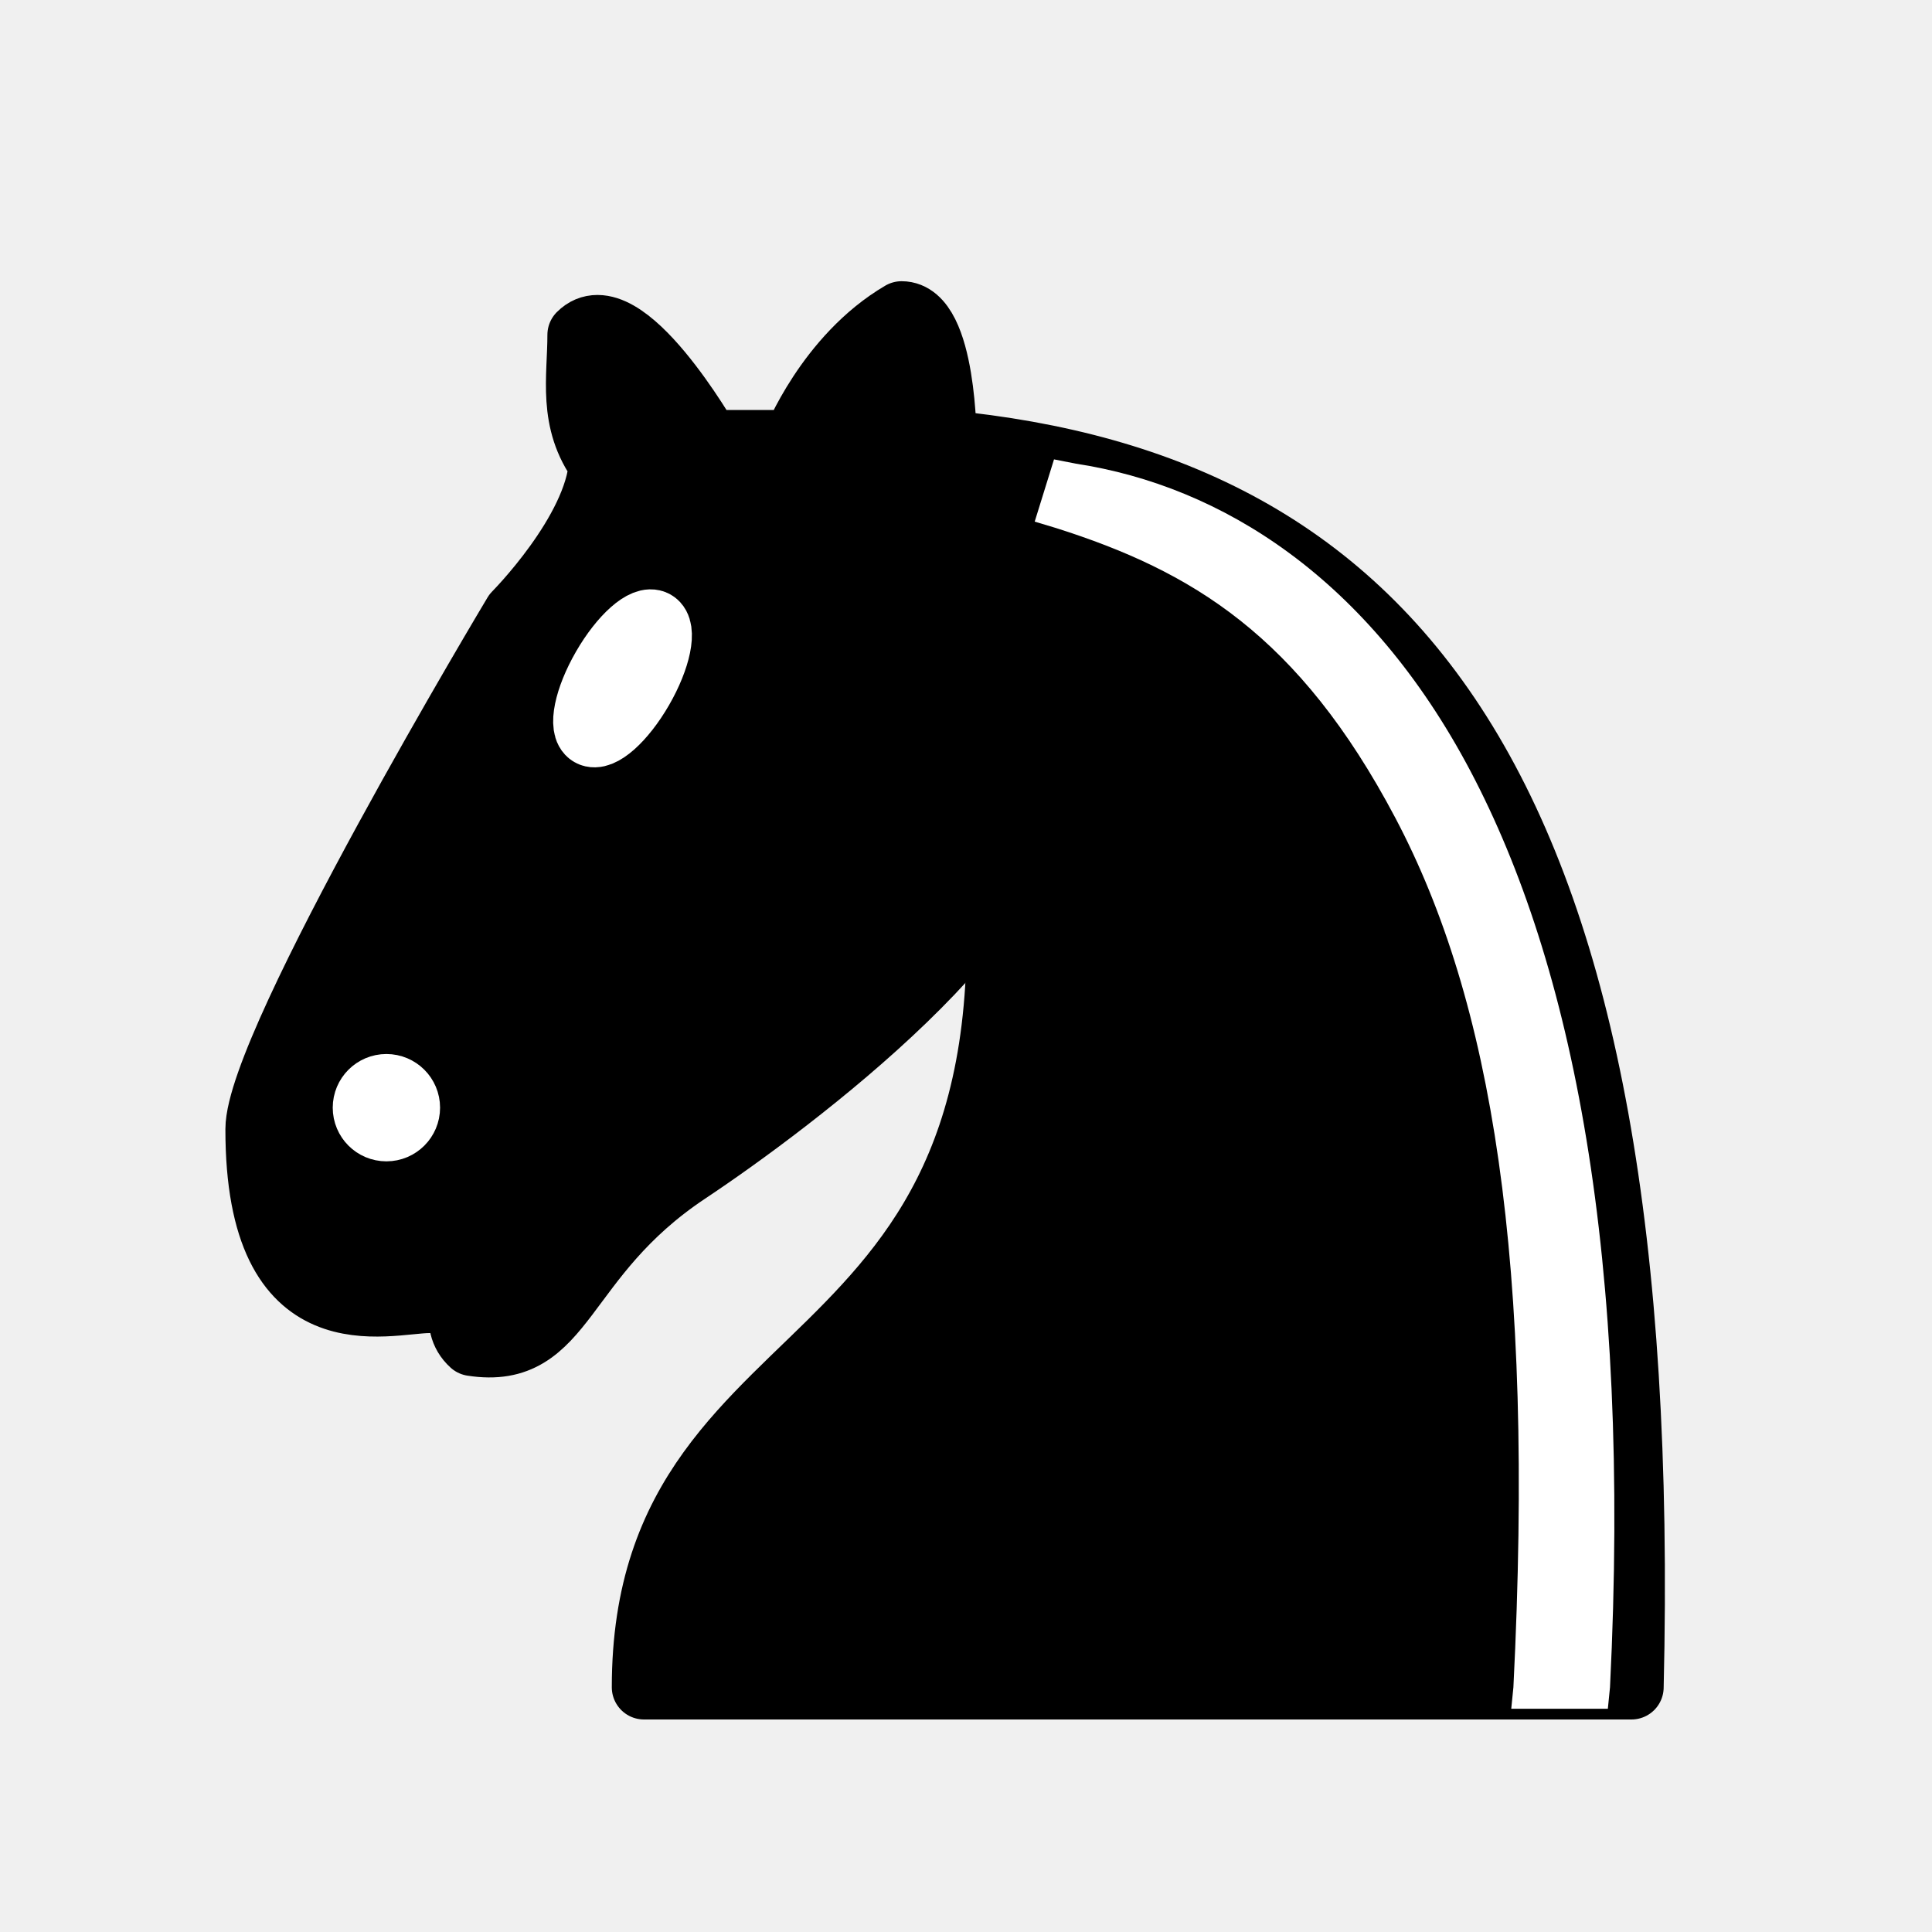
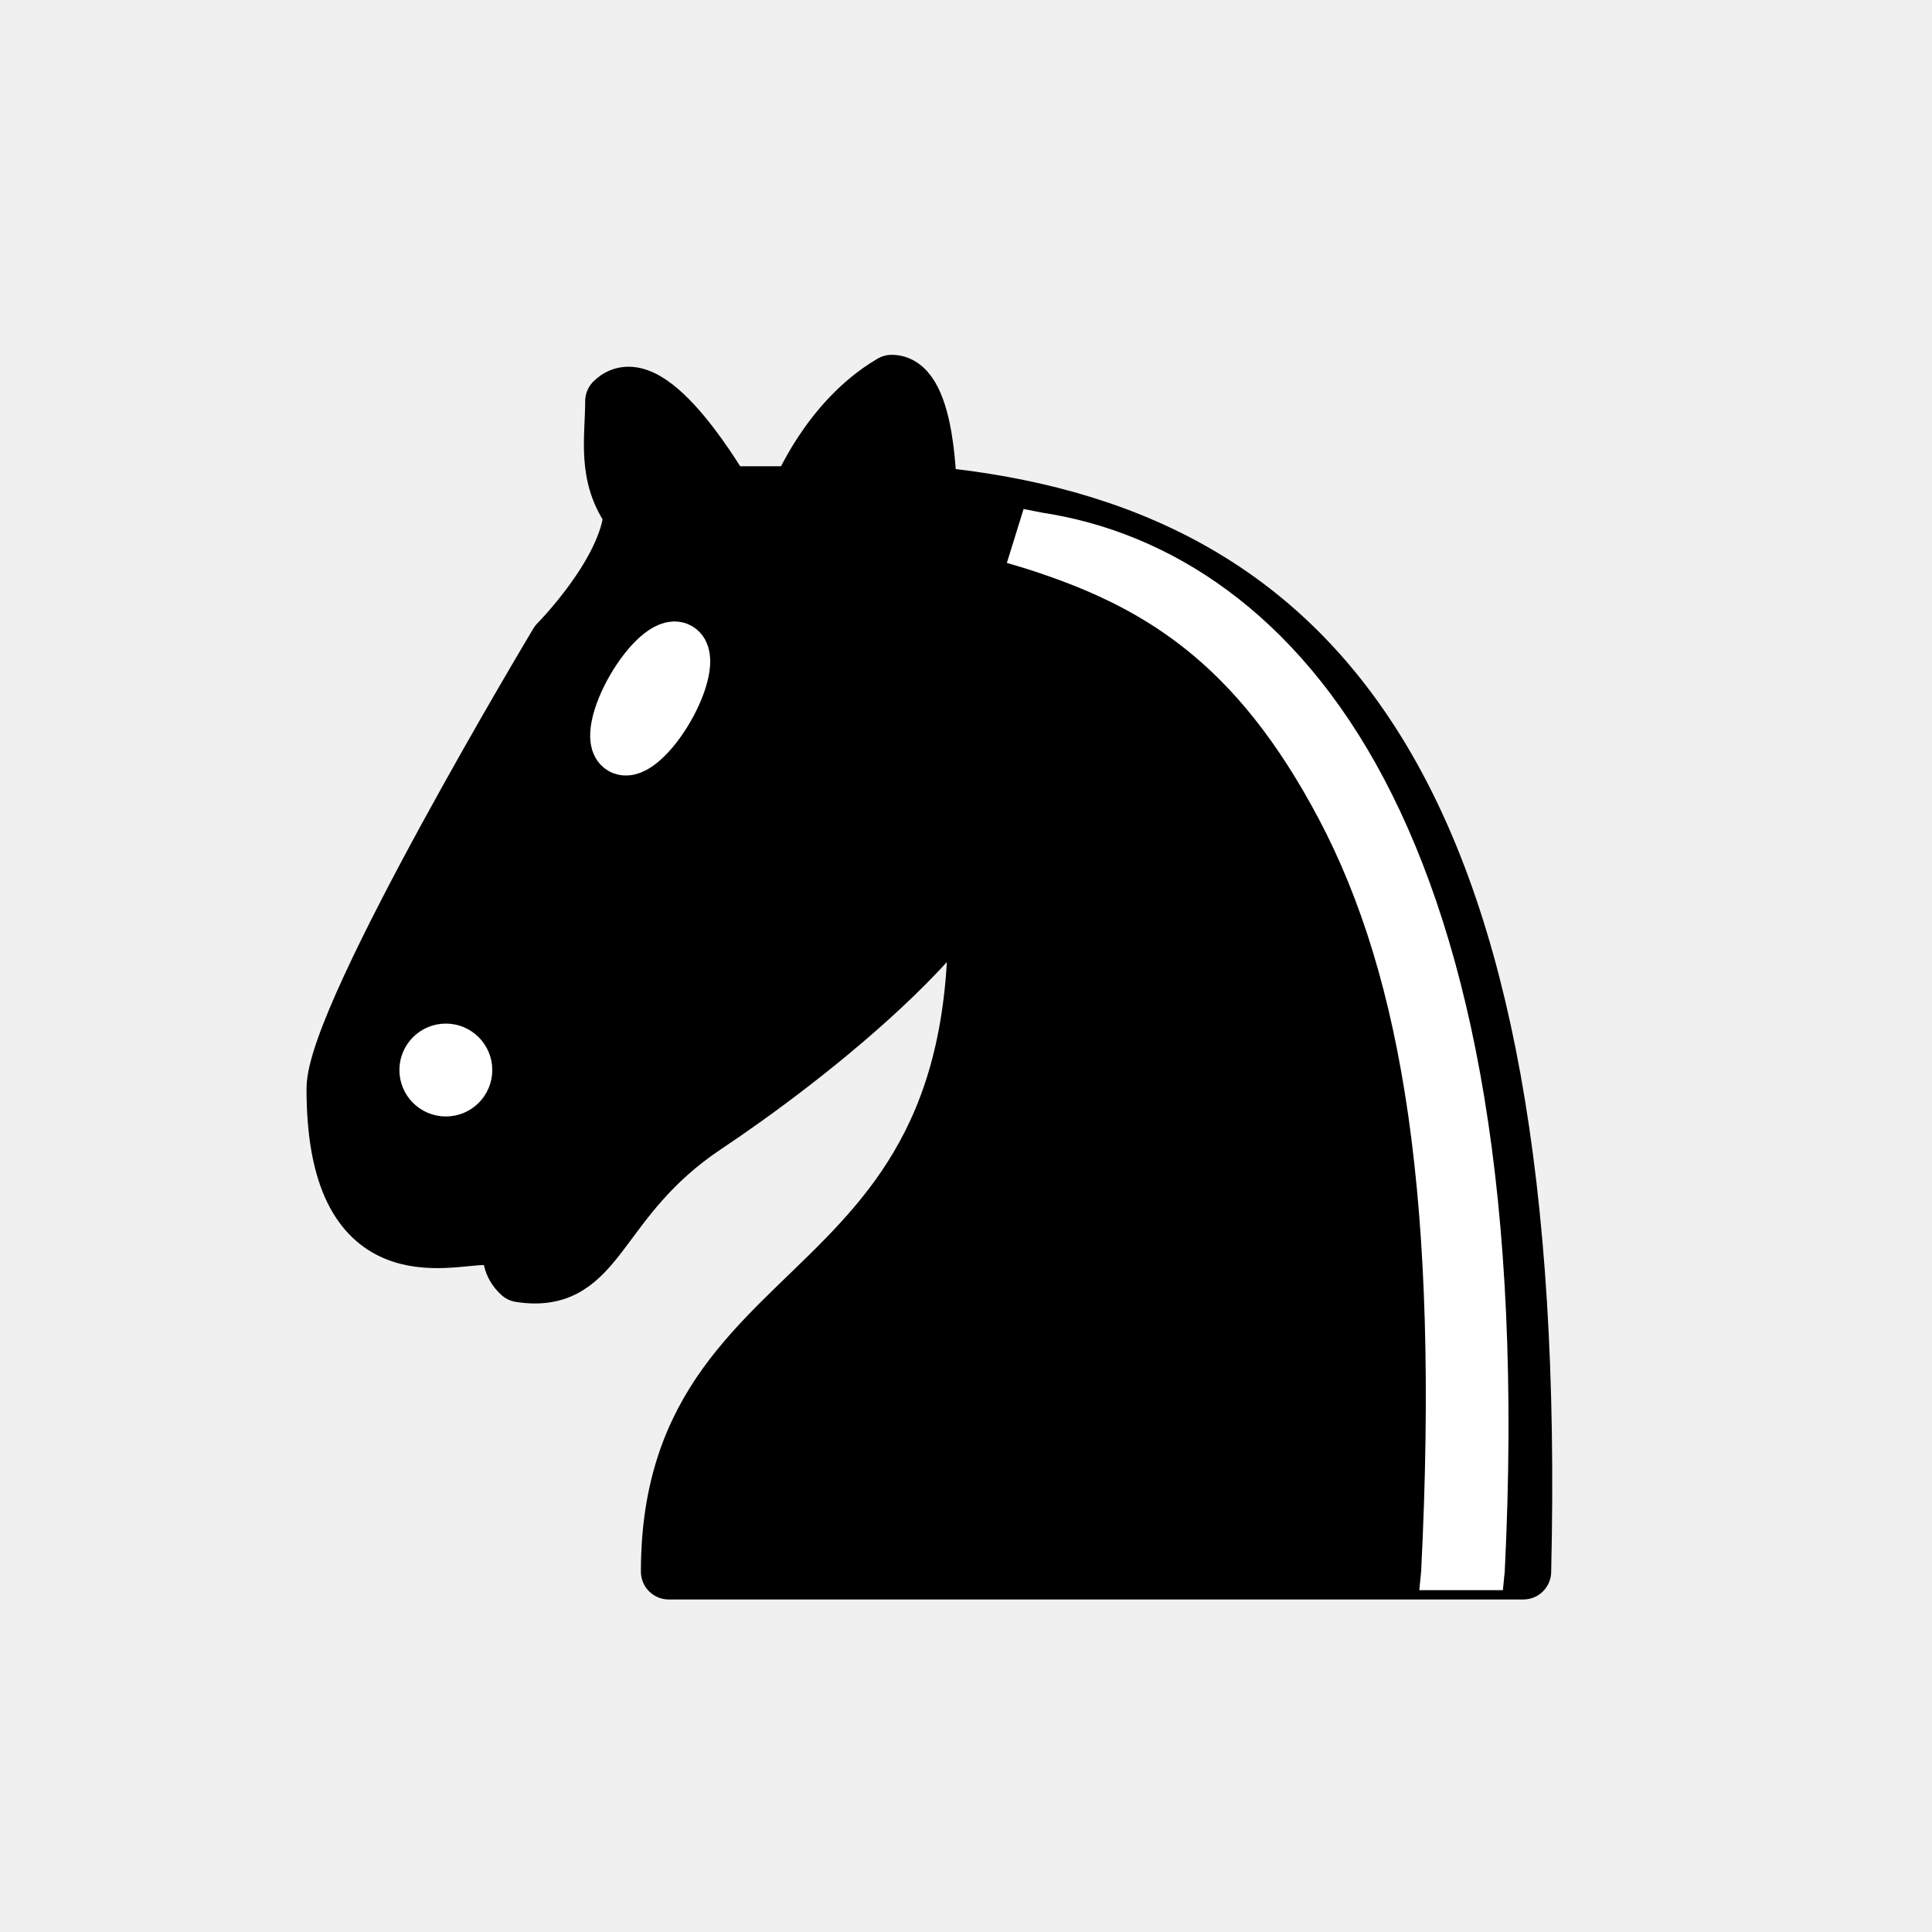
- <svg xmlns="http://www.w3.org/2000/svg" version="1.1" width="45" height="45">
+ <svg xmlns="http://www.w3.org/2000/svg" version="1.1" viewBox="-3 -3 52 52">
  <g style="opacity:1; fill:none; fill-opacity:1; fill-rule:evenodd; stroke:#000000; stroke-width:1.5; stroke-linecap:round;stroke-linejoin:round;stroke-miterlimit:4; stroke-dasharray:none; stroke-opacity:1;" transform="translate(0,0.3)">
    <path d="M 22,10 C 32.5,11 38.5,18 38,39 L 15,39 C 15,30 25,32.5 23,18" style="fill:#000000; stroke:#000000;" />
    <path d="M 24,18 C 24.38,20.91 18.45,25.37 16,27 C 13,29 13.18,31.34 11,31 C 9.958,30.06 12.41,27.96 11,28 C 10,28 11.19,29.23 10,30 C 9,30 5.997,31 6,26 C 6,24 12,14 12,14 C 12,14 13.89,12.1 14,10.5 C 13.27,9.506 13.5,8.5 13.5,7.5 C 14.5,6.5 16.5,10 16.5,10 L 18.5,10 C 18.5,10 19.28,8.008 21,7 C 22,7 22,10 22,10" style="fill:#000000; stroke:#000000;" />
    <path d="M 9.5 25.5 A 0.5 0.5 0 1 1 8.5,25.5 A 0.5 0.5 0 1 1 9.5 25.5 z" style="fill:#ffffff; stroke:#ffffff;" />
    <path d="M 15 15.5 A 0.5 1.5 0 1 1  14,15.5 A 0.5 1.5 0 1 1  15 15.5 z" transform="matrix(0.866,0.5,-0.5,0.866,9.693,-5.173)" style="fill:#ffffff; stroke:#ffffff;" />
    <path d="M 24.55,10.4 L 24.1,11.85 L 24.6,12 C 27.75,13 30.25,14.49 32.5,18.75 C 34.75,23.01 35.75,29.06 35.25,39 L 35.2,39.5 L 37.45,39.5 L 37.5,39 C 38,28.94 36.62,22.15 34.25,17.66 C 31.88,13.17 28.46,11.02 25.06,10.5 L 24.55,10.4 z " style="fill:#ffffff; stroke:none;" />
  </g>
</svg>
